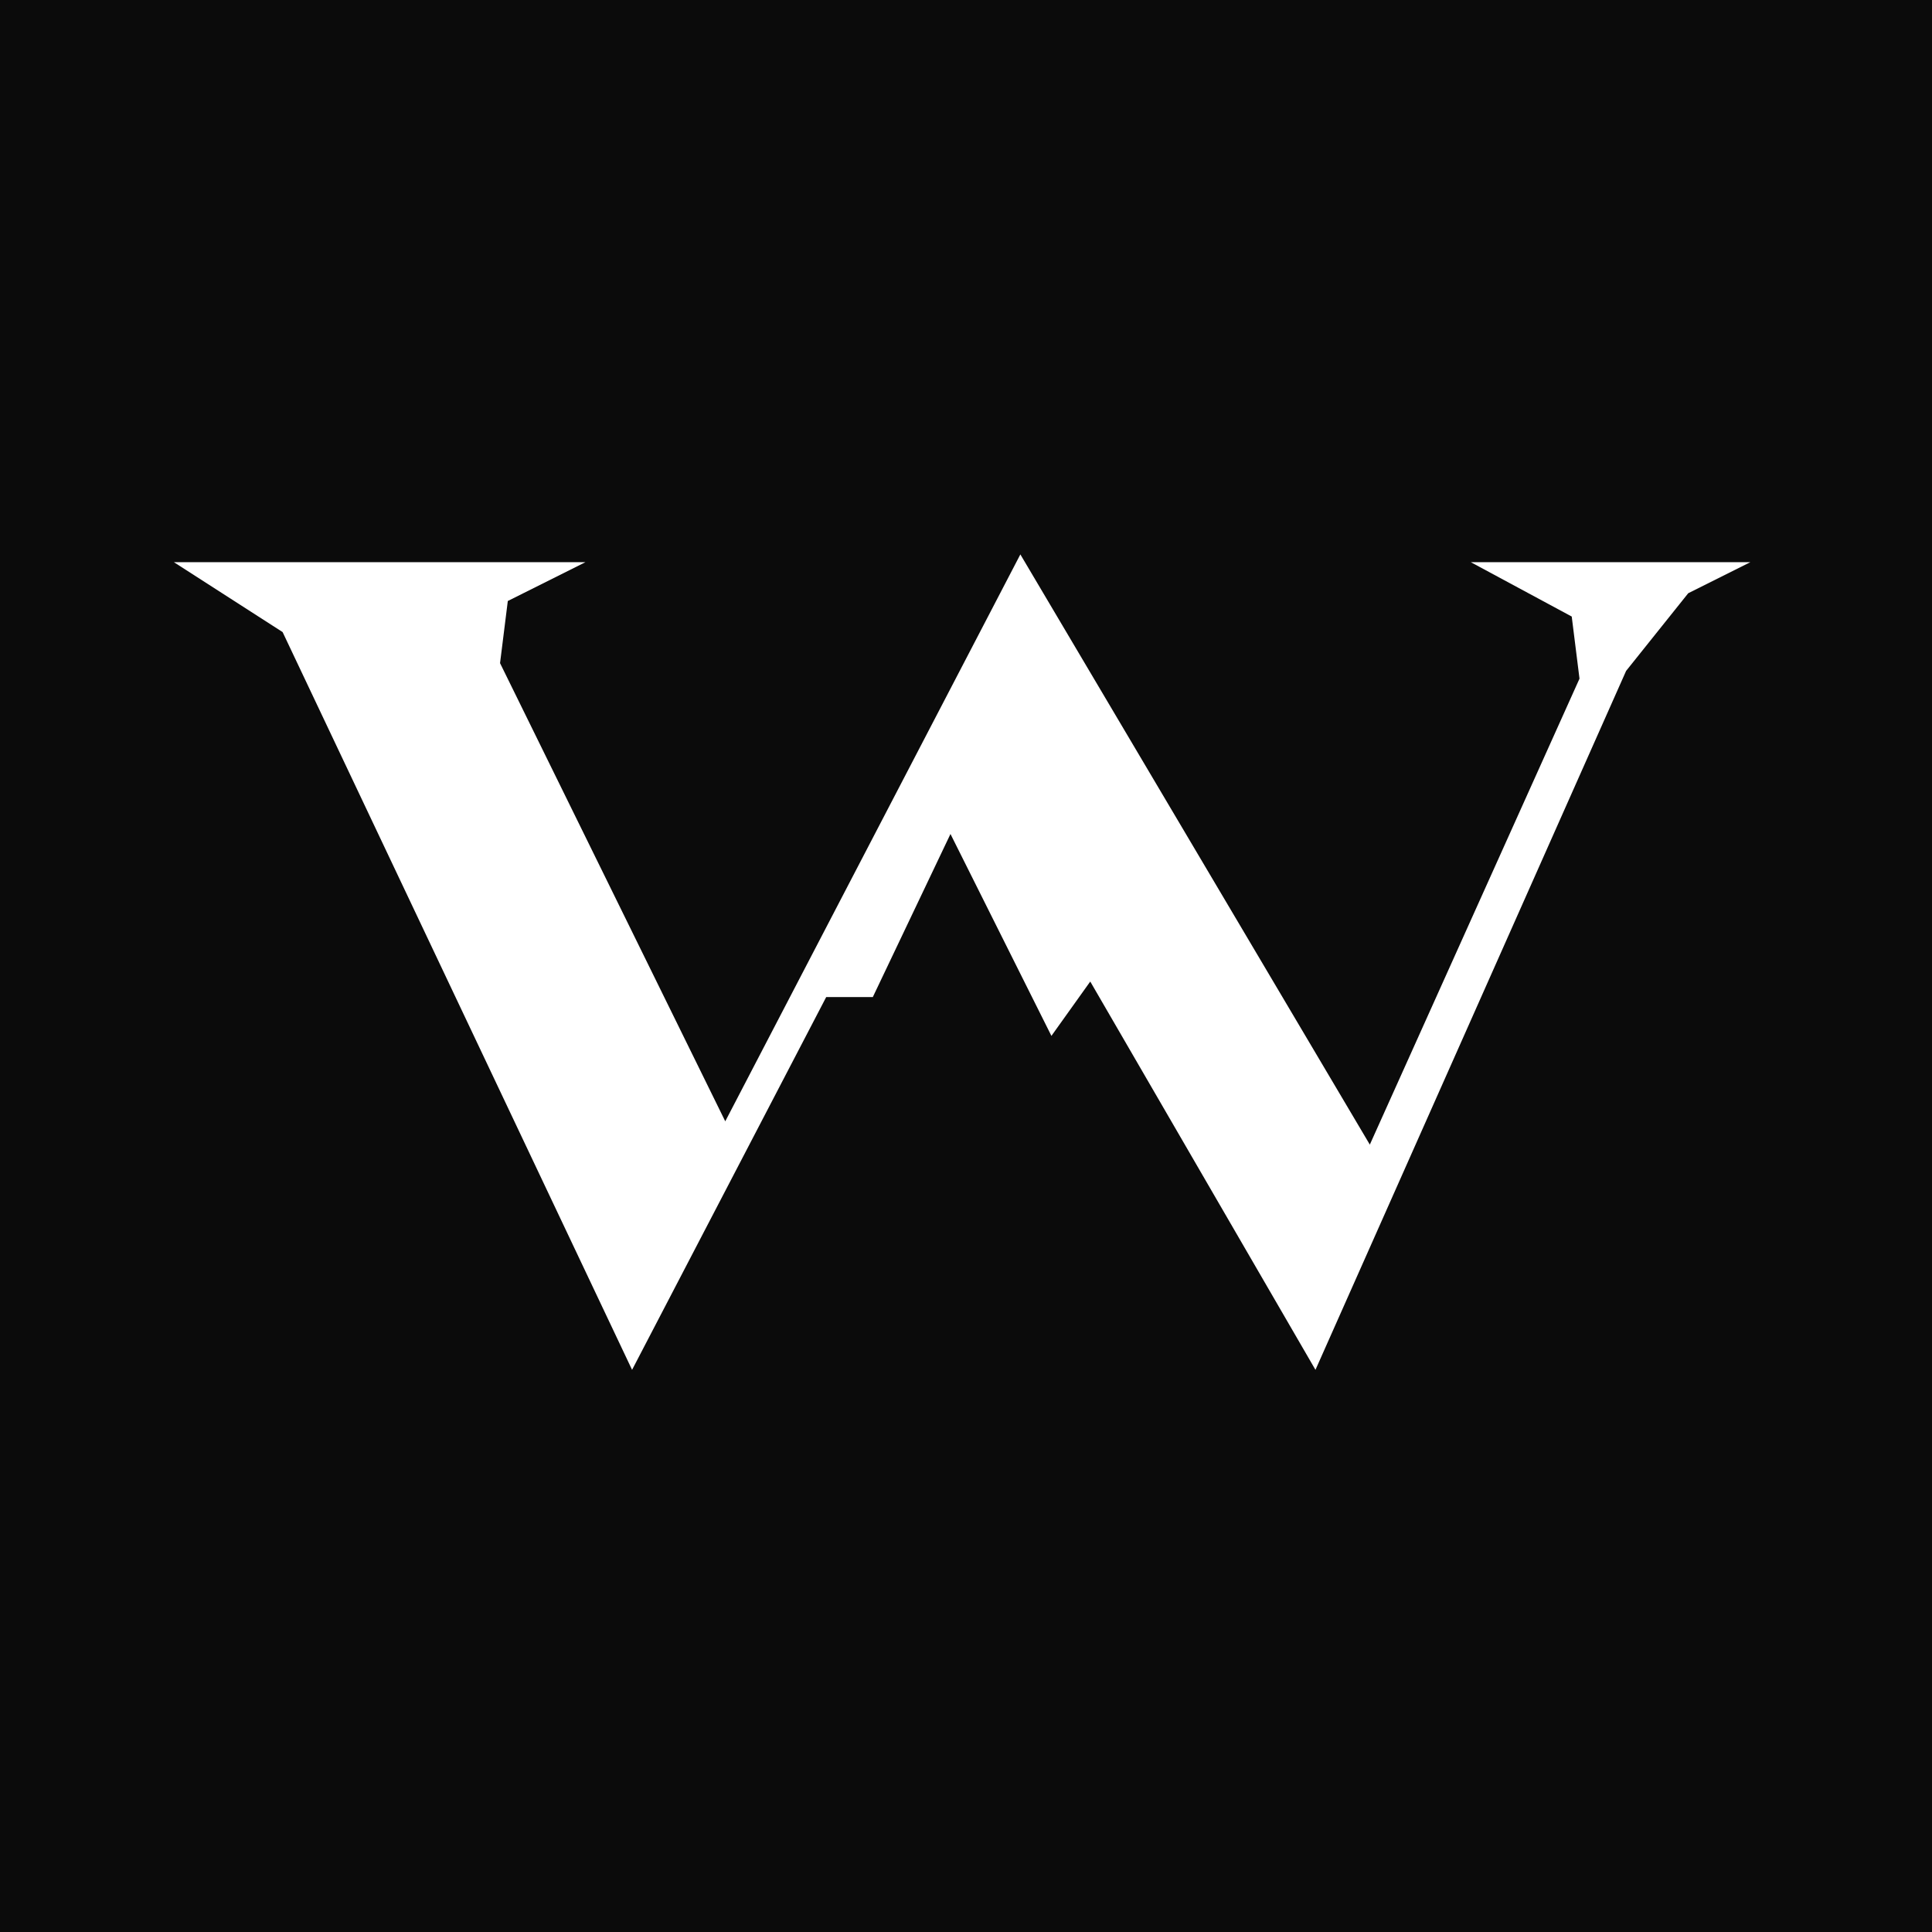
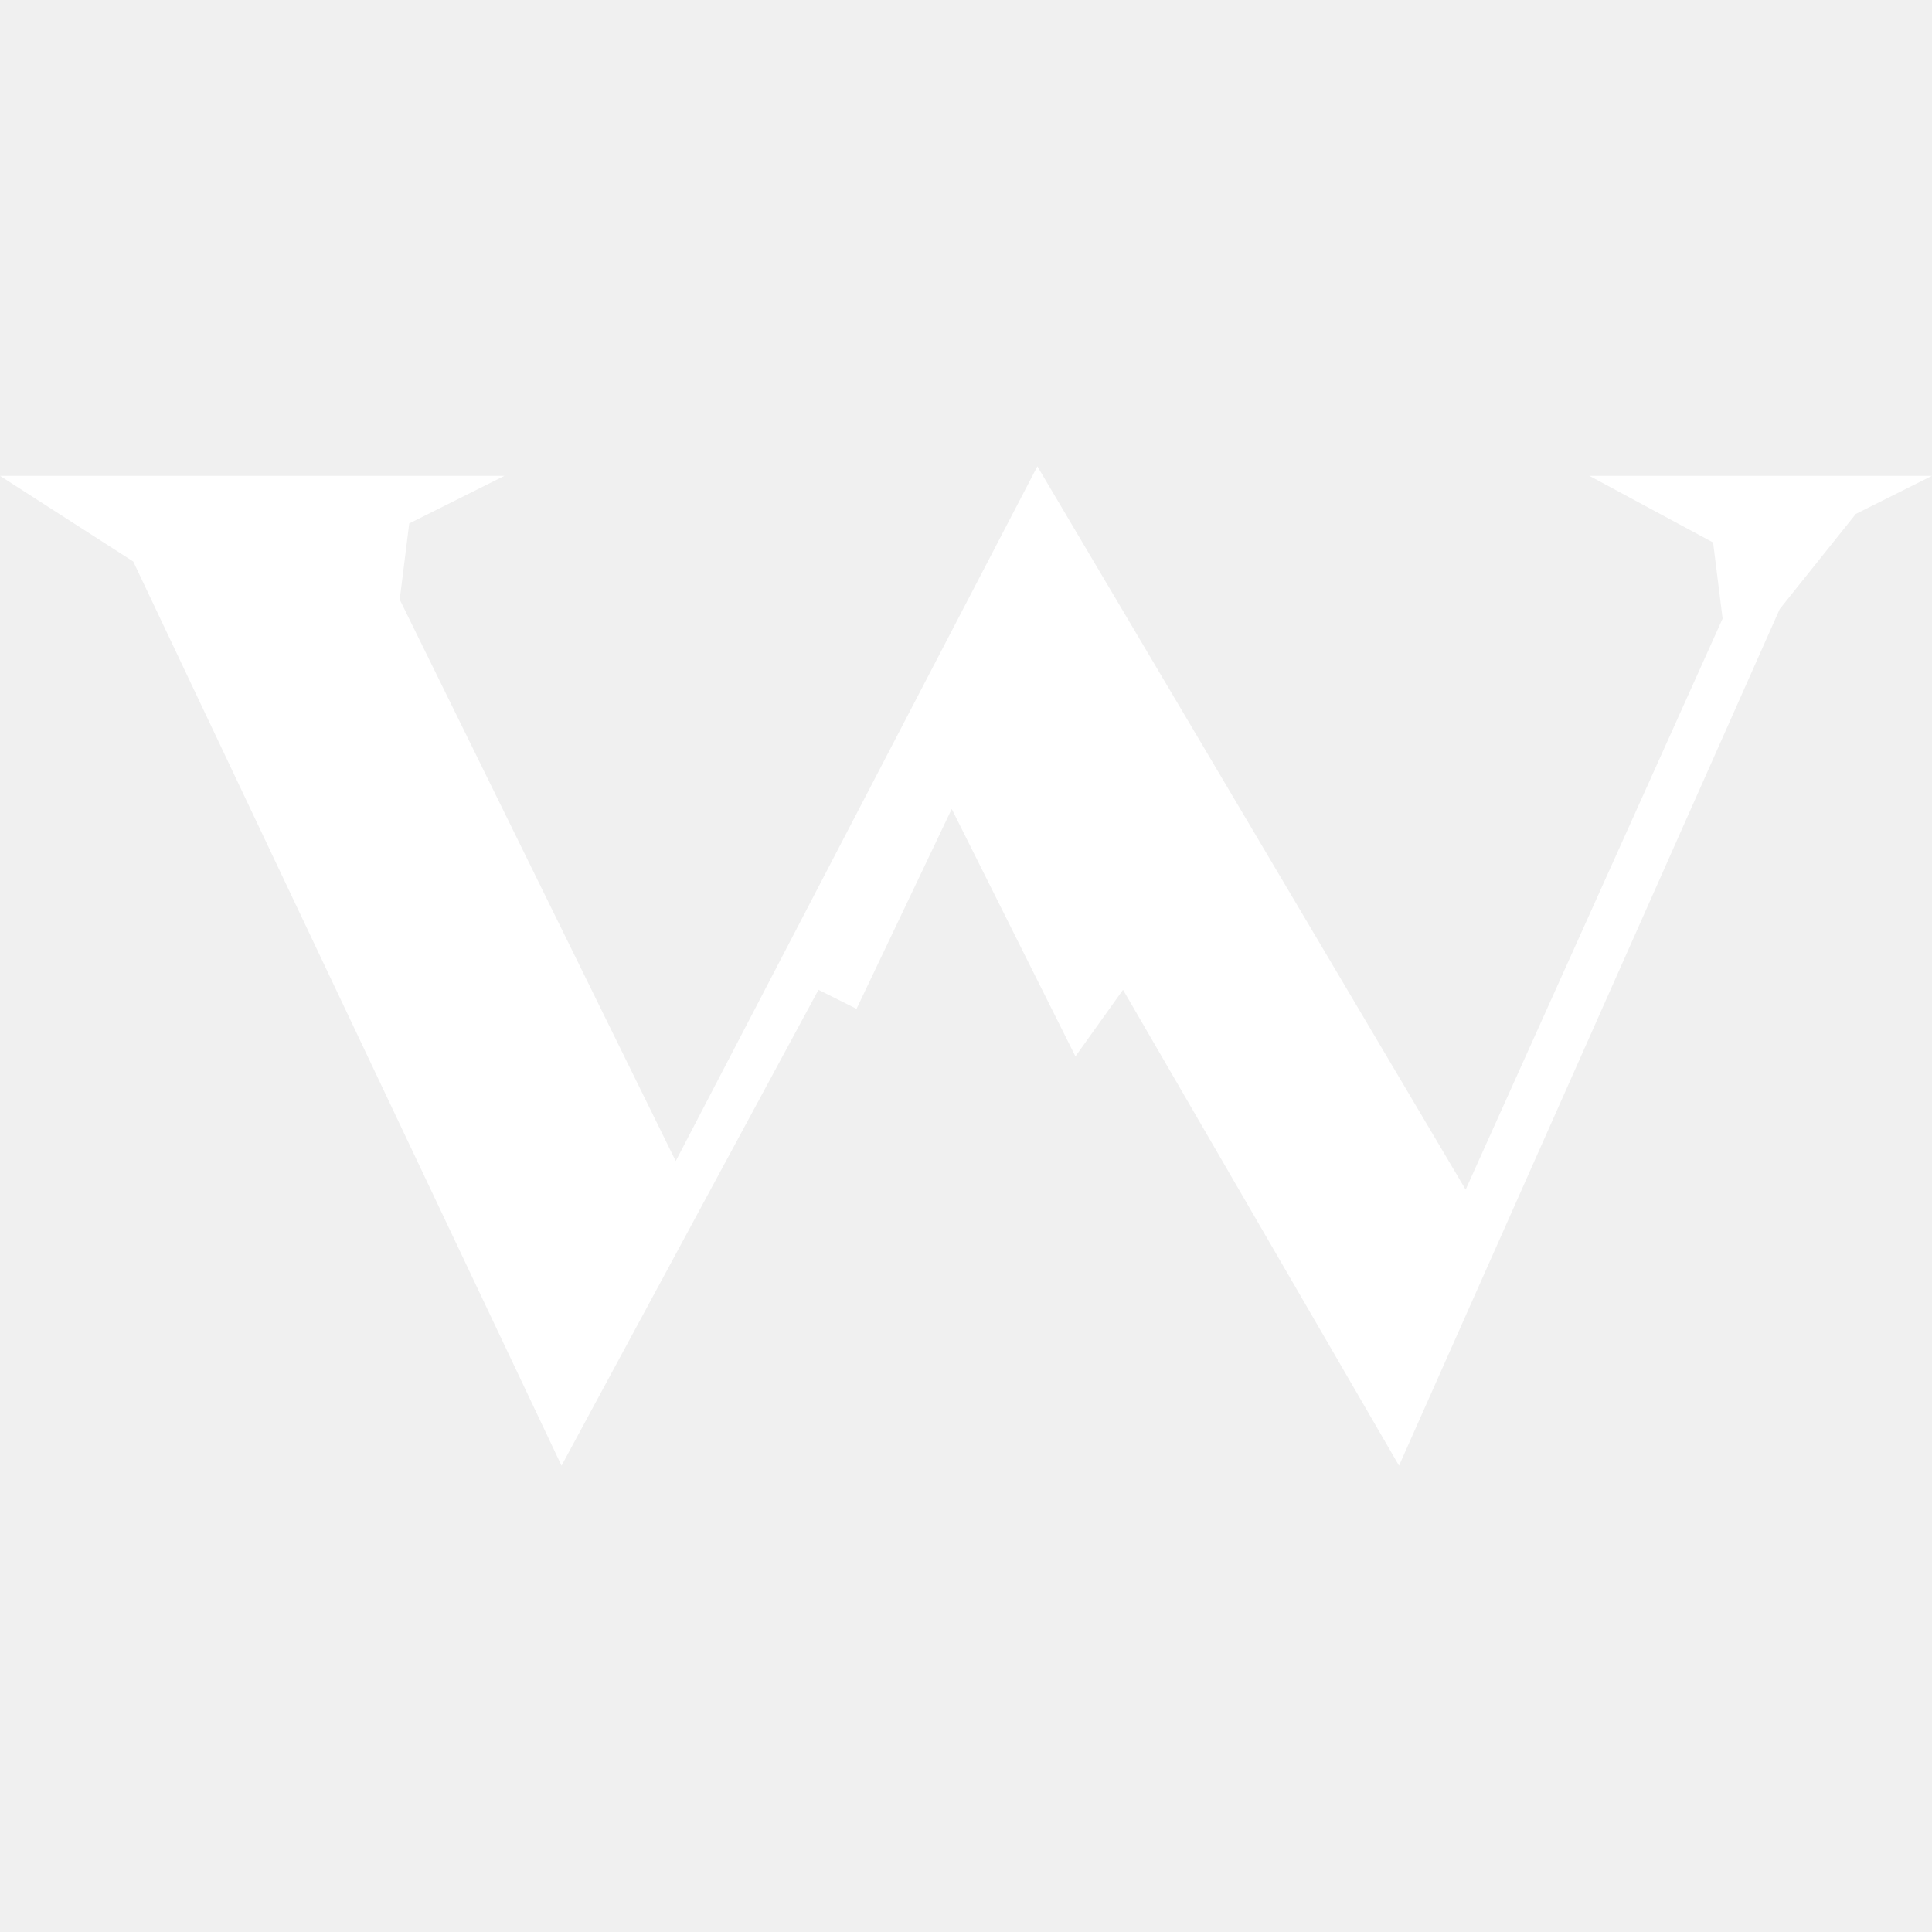
- <svg xmlns="http://www.w3.org/2000/svg" width="1000" height="1000" viewBox="0 0 1000 1000">
-   <rect width="1000" height="1000" rx="0" fill="#0B0B0B" />
-   <path d="M 995.10,4.90 L 818.63,4.90 L 882.35,39.22 L 887.25,78.43 L 754.90,372.55 L 534.31,0.00 L 348.04,357.84 L 205.88,68.63 L 210.78,29.41 L 259.80,4.90 L 0.00,4.90 L 68.63,49.02 L 289.22,514.71 L 411.76,279.41 L 441.18,279.41 L 490.20,176.47 L 553.92,303.92 L 578.43,269.61 L 720.59,514.71 L 916.67,73.53 L 955.88,24.51 Z" fill="#FFFFFF" transform="translate(90.000,286.961) scale(0.82)" />
+ <svg xmlns="http://www.w3.org/2000/svg" viewBox="0 -240.19 995.10 995.10">
+   <path d="M 995.10,4.90 L 818.63,4.90 L 882.35,39.22 L 887.25,78.43 L 754.90,372.55 L 534.31,0.00 L 348.04,357.84 L 205.88,68.63 L 210.78,29.41 L 259.80,4.90 L 0.00,4.90 L 68.63,49.02 L 289.22,514.71 L 421.57,269.61 L 441.18,279.41 L 490.20,176.47 L 553.92,303.92 L 578.43,269.61 L 720.59,514.71 L 916.67,73.53 L 955.88,24.51 Z" fill="#ffffff" />
</svg>
